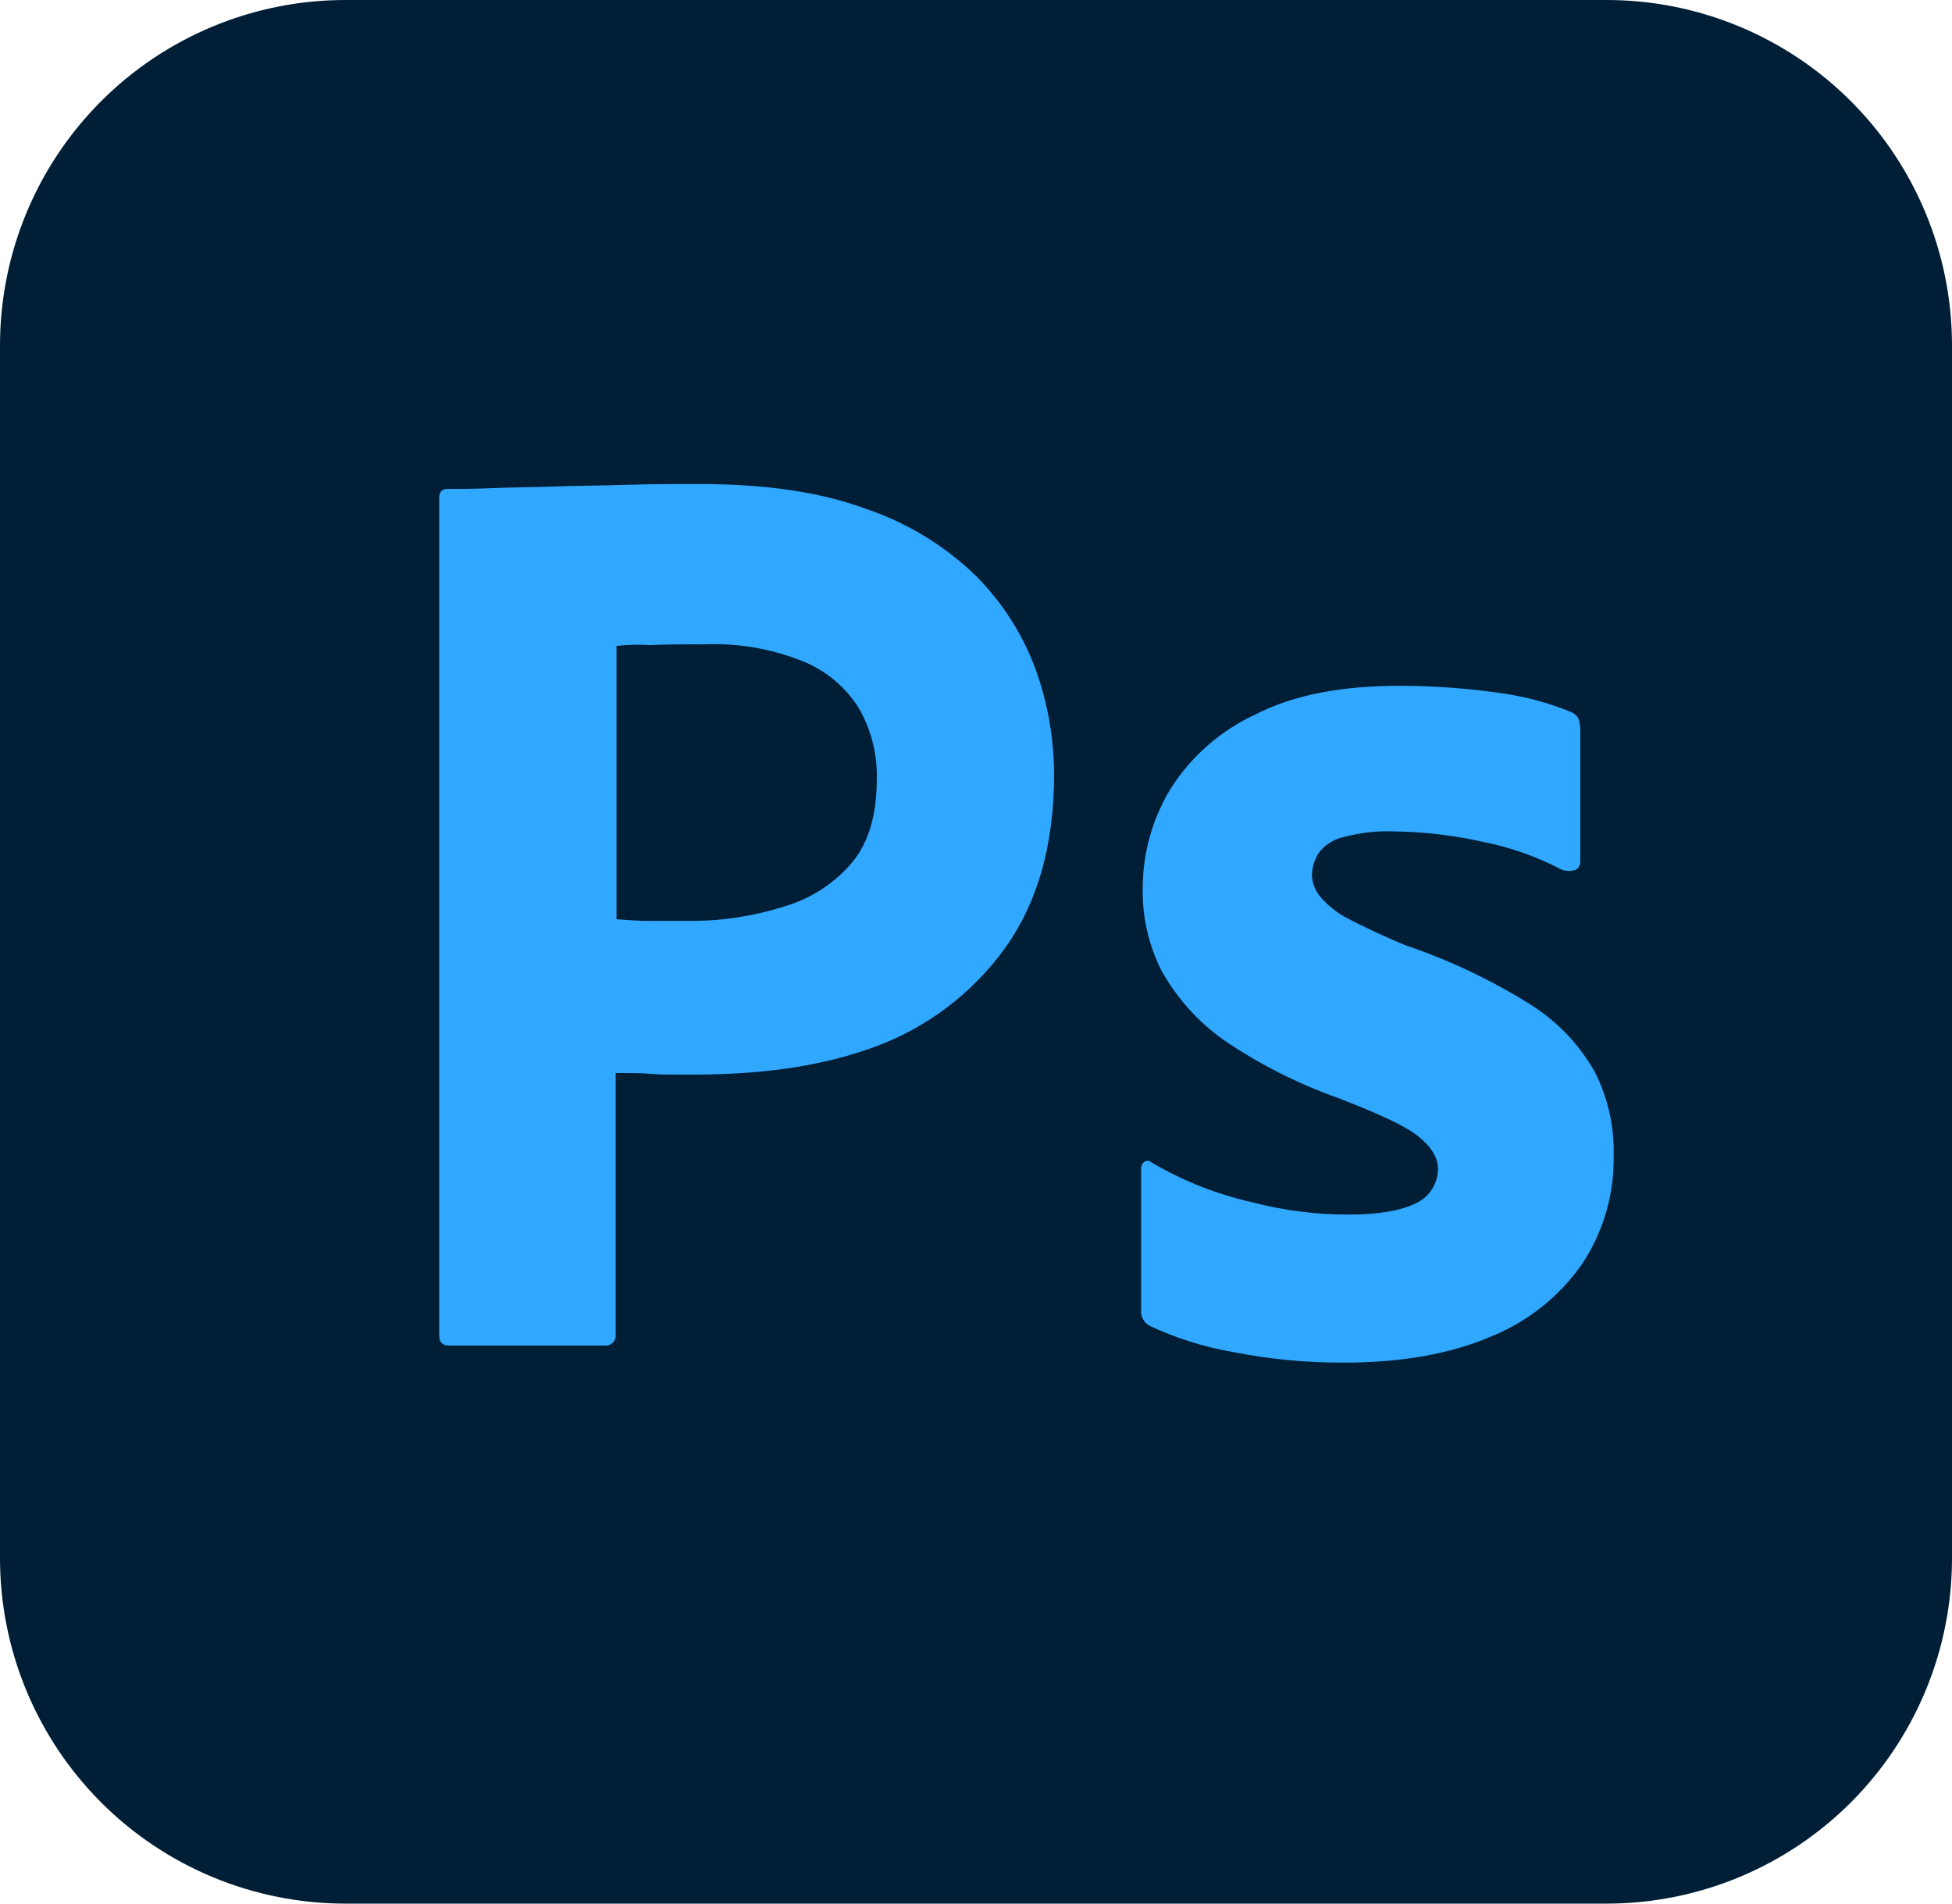
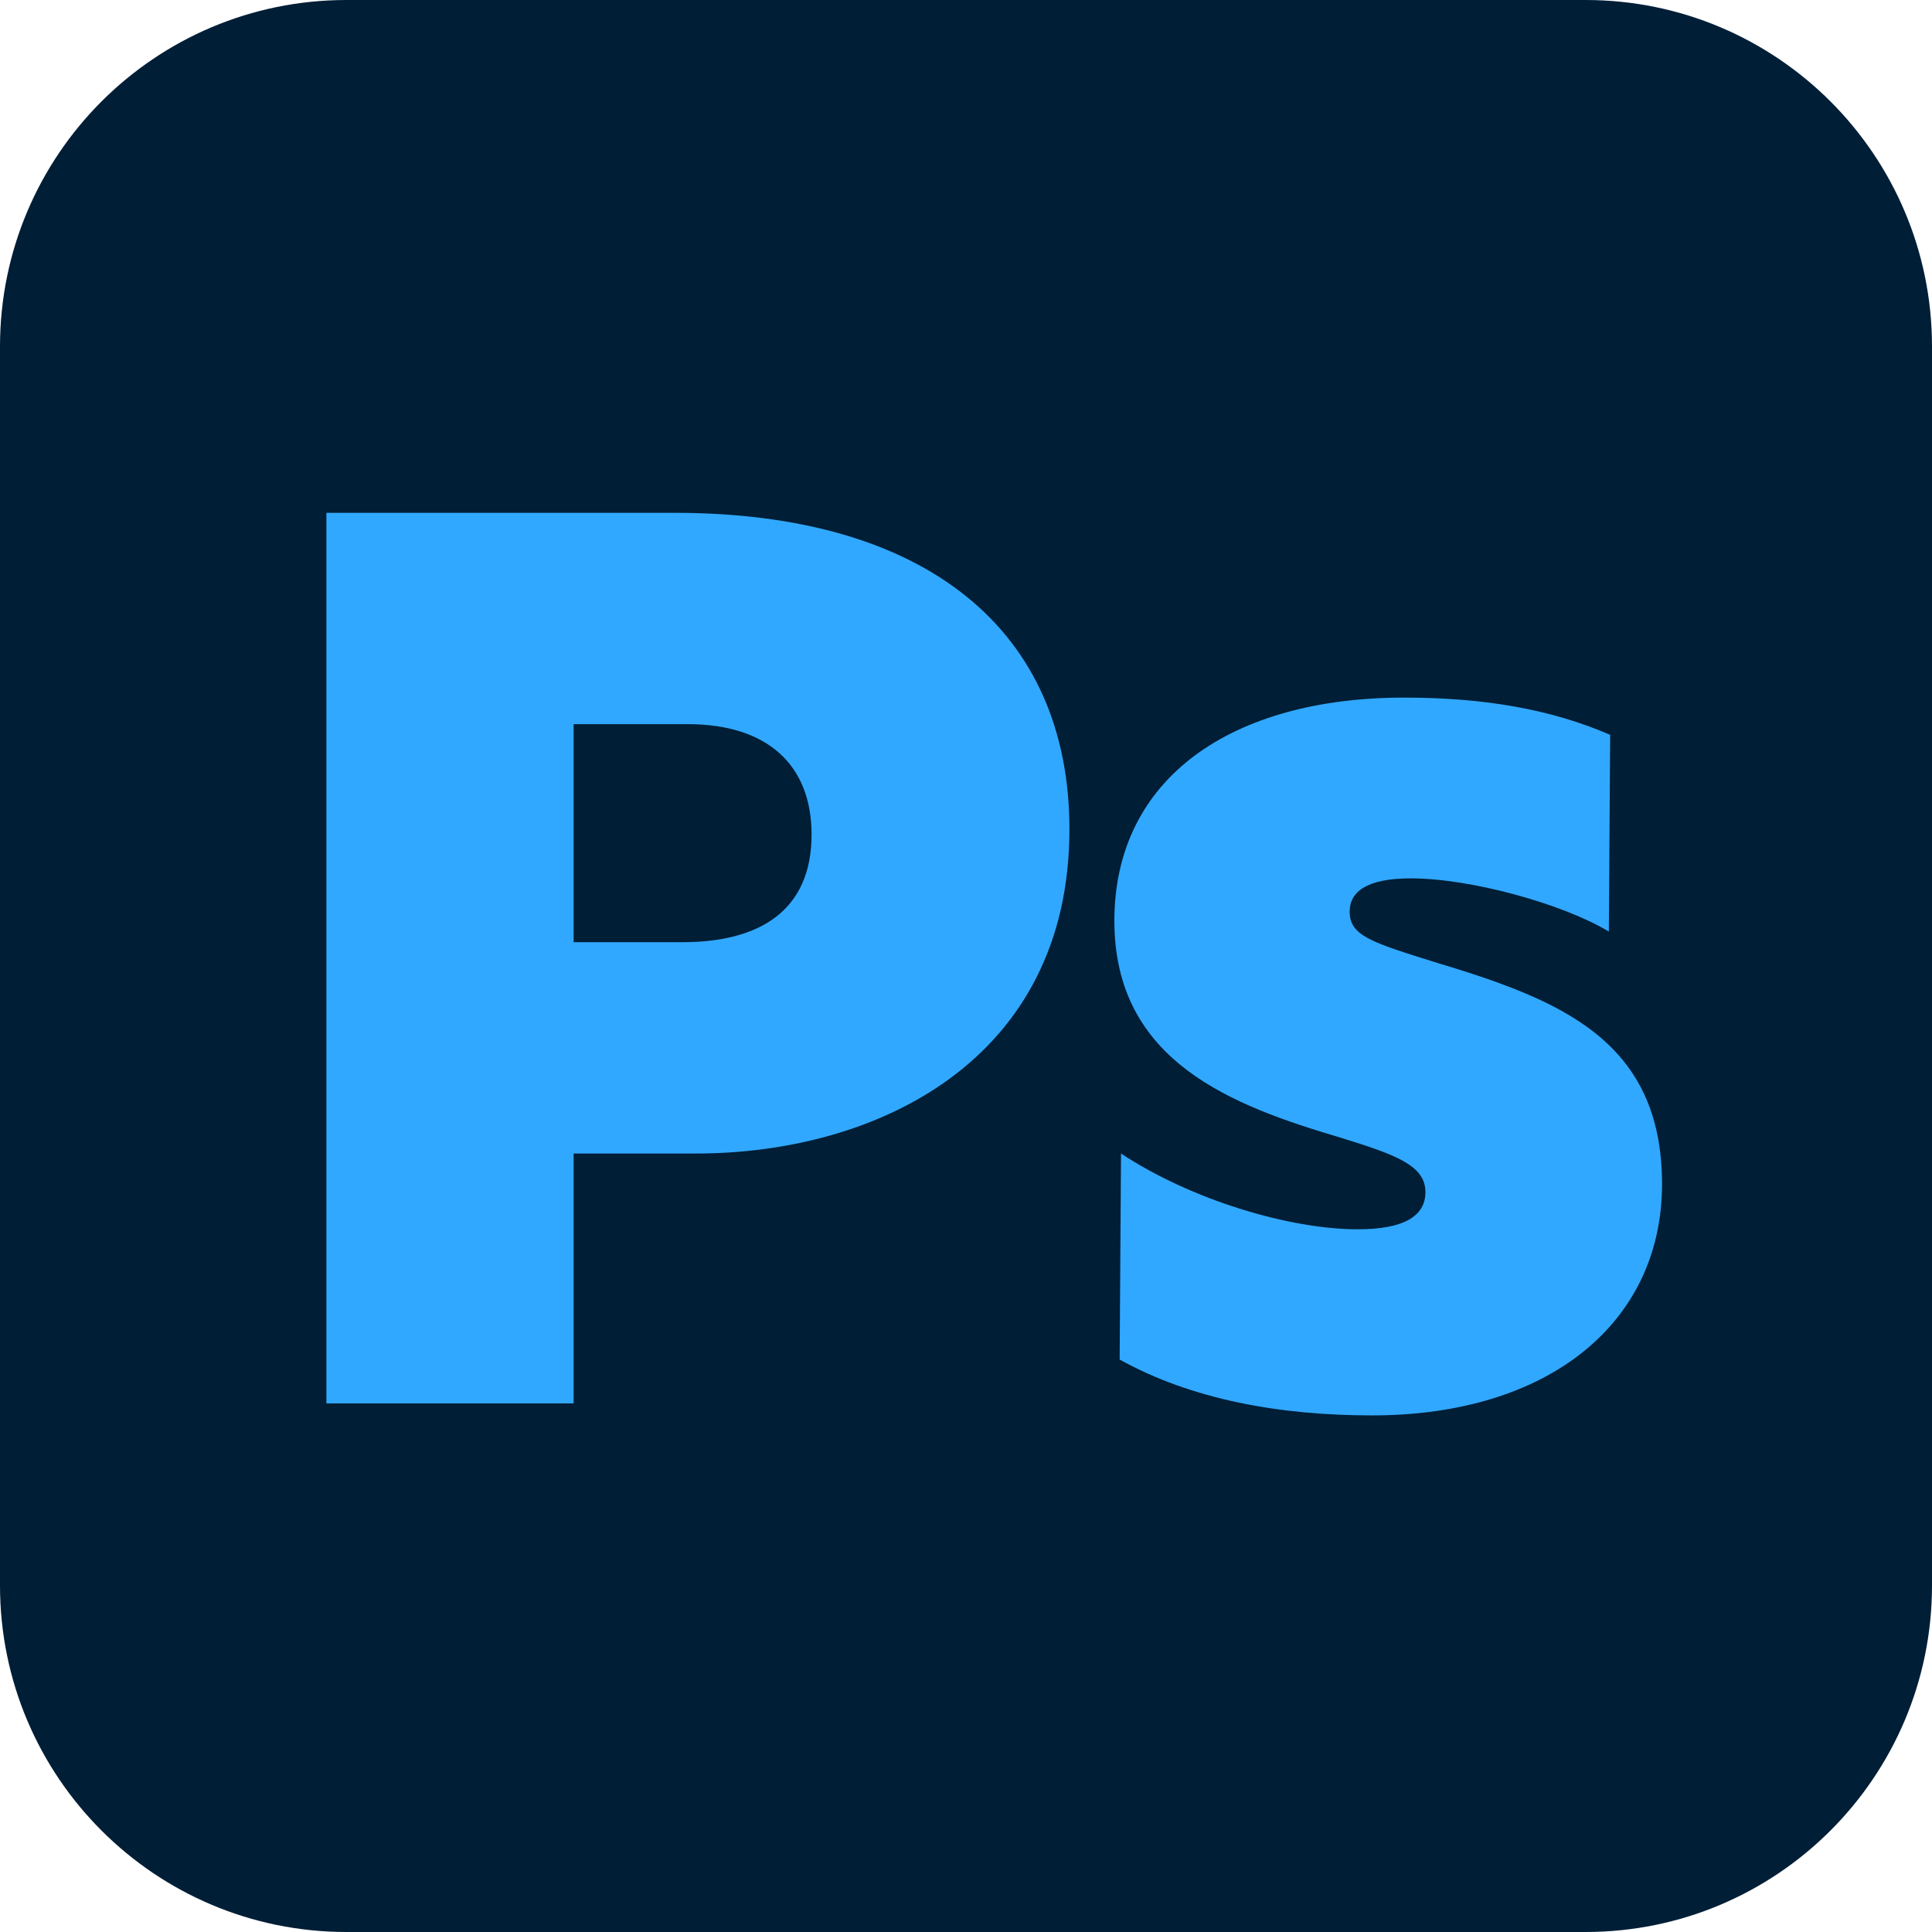
- <svg xmlns="http://www.w3.org/2000/svg" viewBox="0 0 240 234">
-   <defs>
-     <style>
-       .cls-2{fill:#31a8ff}
-     </style>
-   </defs>
-   <path d="M42.5 0h155A42.46 42.46 0 0 1 240 42.5v149a42.46 42.46 0 0 1-42.5 42.5h-155A42.46 42.46 0 0 1 0 191.5v-149A42.46 42.46 0 0 1 42.5 0z" style="fill:#001e36" />
-   <path d="M54 164.1V61.2c0-.7.3-1.1 1-1.1 1.7 0 3.3 0 5.6-.1s4.9-.1 7.6-.2c2.7-.1 5.6-.1 8.7-.2 3.1-.1 6.1-.1 9.1-.1 8.2 0 15 1 20.6 3.1a35.71 35.71 0 0 1 13.4 8.2 31.84 31.84 0 0 1 7.3 11.4 38.28 38.28 0 0 1 2.3 13q0 12.9-6 21.3a34.26 34.26 0 0 1-16.1 12.2c-6.8 2.5-14.3 3.4-22.5 3.4-2.4 0-4 0-5-.1s-2.4-.1-4.3-.1V164a1.24 1.24 0 0 1-1.1 1.4H55.2c-.8 0-1.2-.4-1.2-1.3zm21.8-84.7V113c1.4.1 2.7.2 3.9.2H85a37.35 37.35 0 0 0 11.5-1.8 17.2 17.2 0 0 0 8.2-5.3c2.1-2.5 3.1-5.9 3.1-10.3a16.46 16.46 0 0 0-2.3-8.9 14.5 14.5 0 0 0-7-5.7 29.34 29.34 0 0 0-11.8-2c-2.6 0-4.9 0-6.8.1a22.9 22.9 0 0 0-4.1.1zM192 106.9a35.39 35.39 0 0 0-9.6-3.4 52.71 52.71 0 0 0-11.2-1.3 20.13 20.13 0 0 0-6 .7 5.13 5.13 0 0 0-3.1 2 5.3 5.3 0 0 0-.8 2.7 4.45 4.45 0 0 0 1 2.6 11.28 11.28 0 0 0 3.4 2.7c2.3 1.2 4.7 2.3 7.1 3.3a72.43 72.43 0 0 1 15.4 7.3 23.27 23.27 0 0 1 7.9 8.3 21.59 21.59 0 0 1 2.3 10.3 23.27 23.27 0 0 1-3.9 13.3 25.06 25.06 0 0 1-11.2 8.9c-4.9 2.1-10.9 3.2-18.1 3.2a68.88 68.88 0 0 1-13.6-1.3 40.34 40.34 0 0 1-10.2-3.2 2 2 0 0 1-1.1-1.9v-17.4a1.09 1.09 0 0 1 .4-.9.76.76 0 0 1 .9.1 42.81 42.81 0 0 0 12.4 4.9 46.55 46.55 0 0 0 11.8 1.5c3.8 0 6.5-.5 8.3-1.4a4.65 4.65 0 0 0 2.7-4.2c0-1.4-.8-2.7-2.4-4-1.6-1.3-4.9-2.8-9.8-4.7a61.18 61.18 0 0 1-14.2-7.2 25.89 25.89 0 0 1-7.6-8.5 21.46 21.46 0 0 1-2.3-10.2 23.52 23.52 0 0 1 3.4-12.1 24.65 24.65 0 0 1 10.5-9.2c4.7-2.4 10.6-3.5 17.7-3.5a86.21 86.21 0 0 1 12.4.9 35.19 35.19 0 0 1 8.6 2.3 1.76 1.76 0 0 1 1 .9 5 5 0 0 1 .2 1.2v16.3a1.23 1.23 0 0 1-.5 1 2.66 2.66 0 0 1-1.8 0z" class="cls-2" />
+ <svg xmlns="http://www.w3.org/2000/svg" width="64" height="64" fill="none" class="photoshop-64-2025" viewBox="0 0 64 64">
+   <path fill="#001E36" d="M52.522 0H11.478C5.138 0 0 5.139 0 11.478v41.044C0 58.862 5.139 64 11.478 64h41.044C58.862 64 64 58.861 64 52.522V11.478C64 5.138 58.861 0 52.522 0" />
+   <path fill="#31A8FF" d="M22.348 16.988c8.367 0 13.078 3.92 13.078 10.48 0 7.662-6.385 10.744-12.373 10.744h-4.051v8.278h-8.19V16.988zm-3.346 7.001v7.222h3.61c2.51 0 4.272-1.013 4.272-3.567 0-2.333-1.497-3.655-4.095-3.655zM37.09 45.037l.045-6.825c2.334 1.541 5.592 2.51 7.838 2.51 1.54 0 2.246-.44 2.246-1.233 0-.88-.97-1.233-2.819-1.805-3.566-1.057-7.485-2.51-7.485-7.178 0-4.755 3.919-7.397 9.599-7.397 2.686 0 4.888.396 6.825 1.233l-.044 6.517c-1.541-.925-4.58-1.762-6.561-1.762-1.453 0-2.025.44-2.025 1.101 0 .793.704 1.013 2.818 1.673 4.095 1.233 7.53 2.554 7.53 7.354 0 4.58-3.743 7.662-9.6 7.662-3.082 0-5.988-.529-8.366-1.85" />
</svg>
